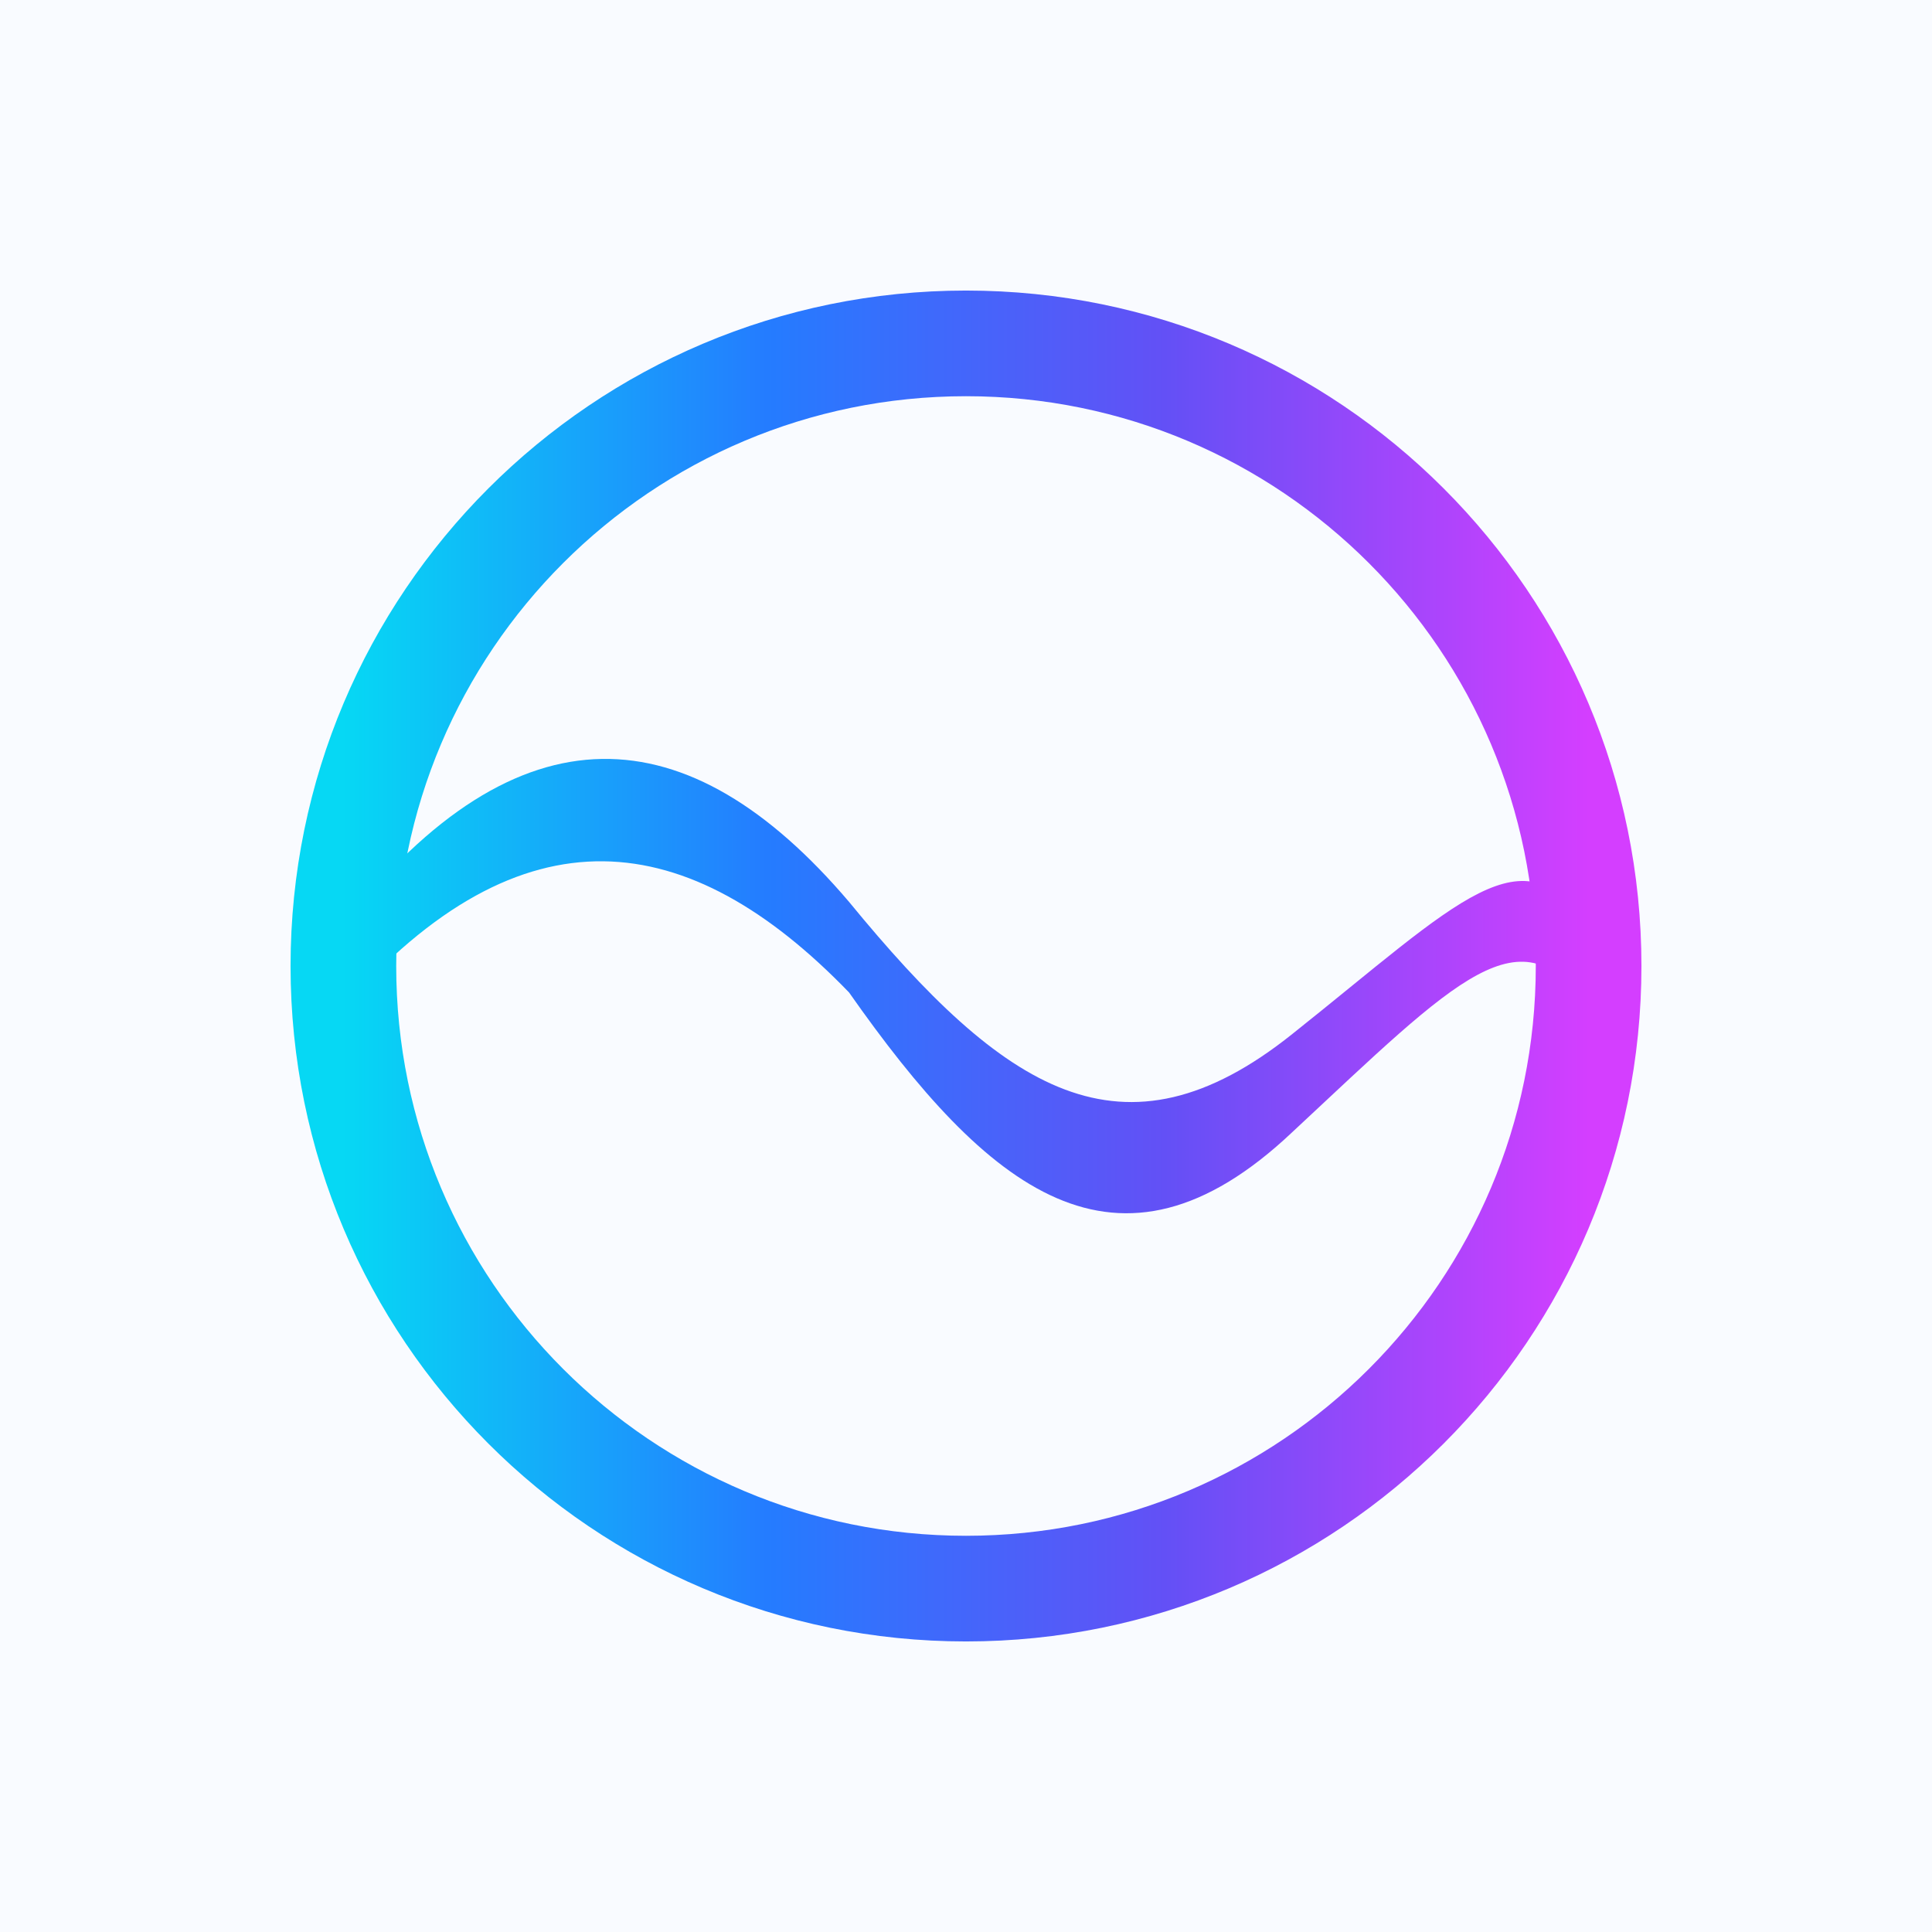
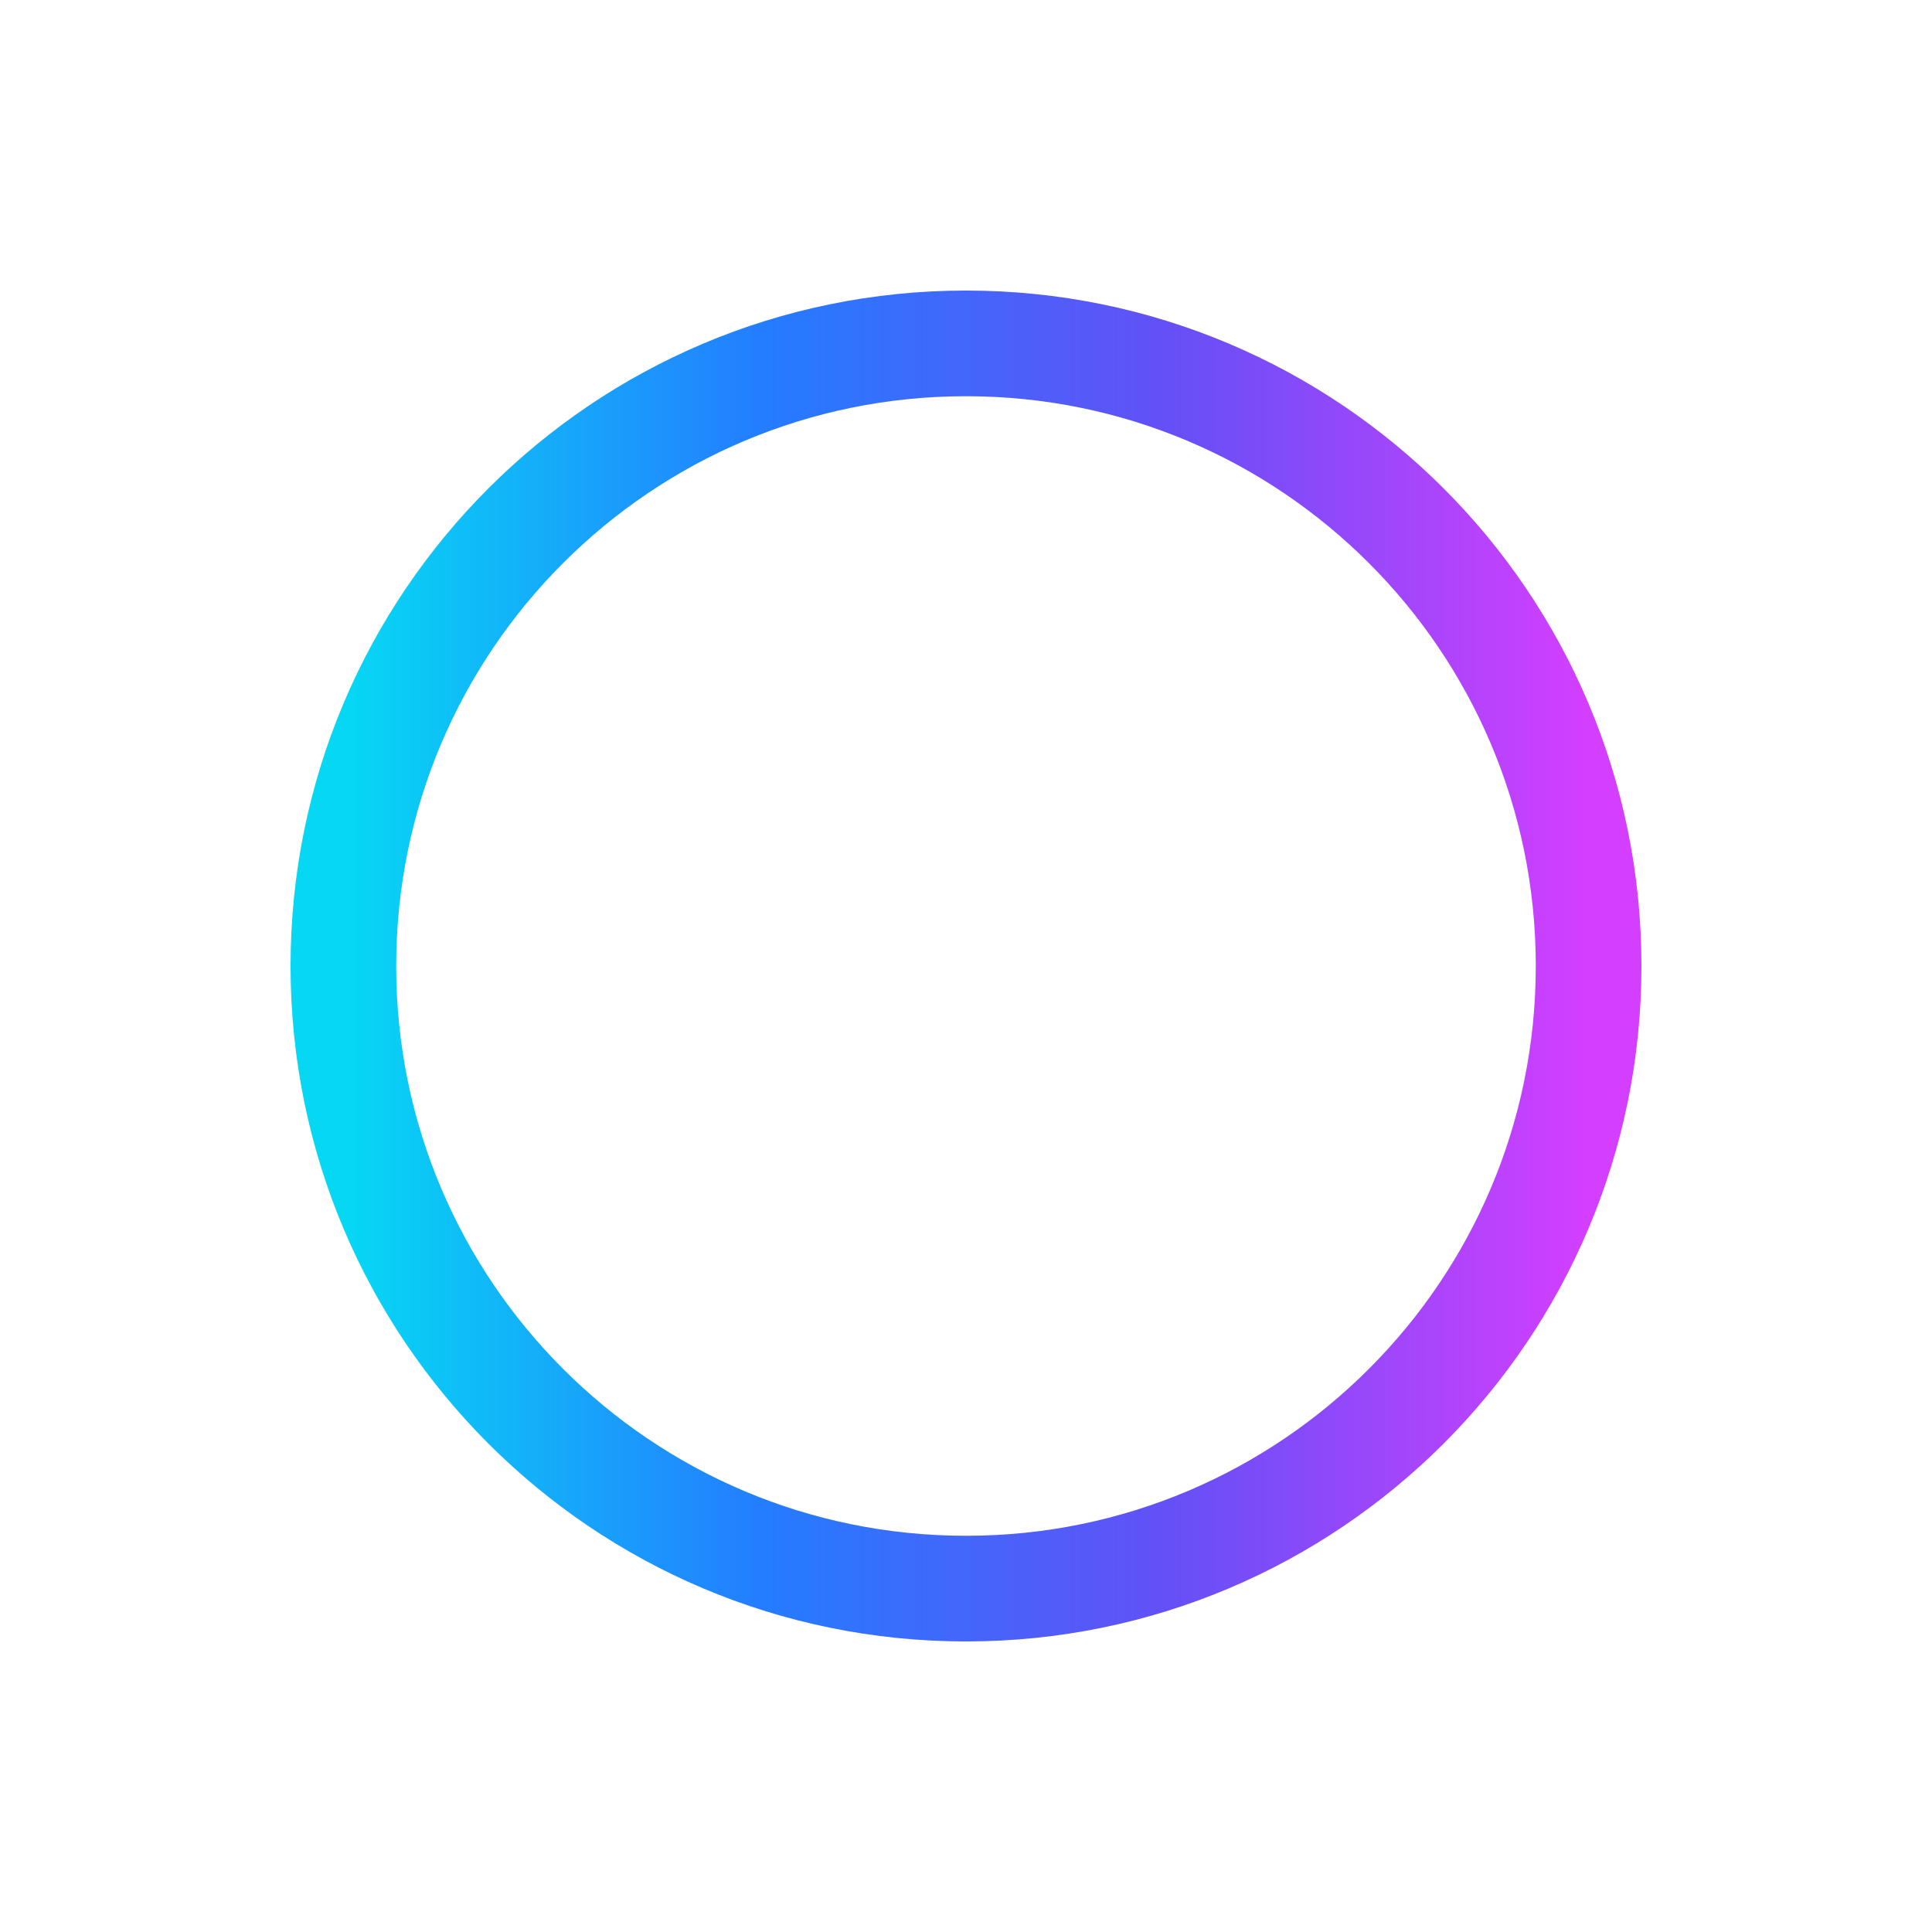
<svg xmlns="http://www.w3.org/2000/svg" width="1024" height="1024" viewBox="0 0 1024 1024">
  <defs>
    <linearGradient id="brand" x1="182" y1="512" x2="842" y2="512" gradientUnits="userSpaceOnUse">
      <stop offset="0" stop-color="#06D8F4" />
      <stop offset="0.34" stop-color="#247CFF" />
      <stop offset="0.66" stop-color="#6350F6" />
      <stop offset="1" stop-color="#D43EFF" />
    </linearGradient>
  </defs>
-   <rect width="1024" height="1024" fill="#F9FBFF" />
-   <path d="M182 490C275 372 365 378 450 478c82 100 145 142 235 70 88-70 123-110 157-56v42c-36-52-69-16-157 66-93 88-162 30-235-74-85-88-173-100-268 8z" fill="url(#brand)" />
  <circle cx="512" cy="512" r="330" fill="none" stroke="url(#brand)" stroke-width="56" />
</svg>
